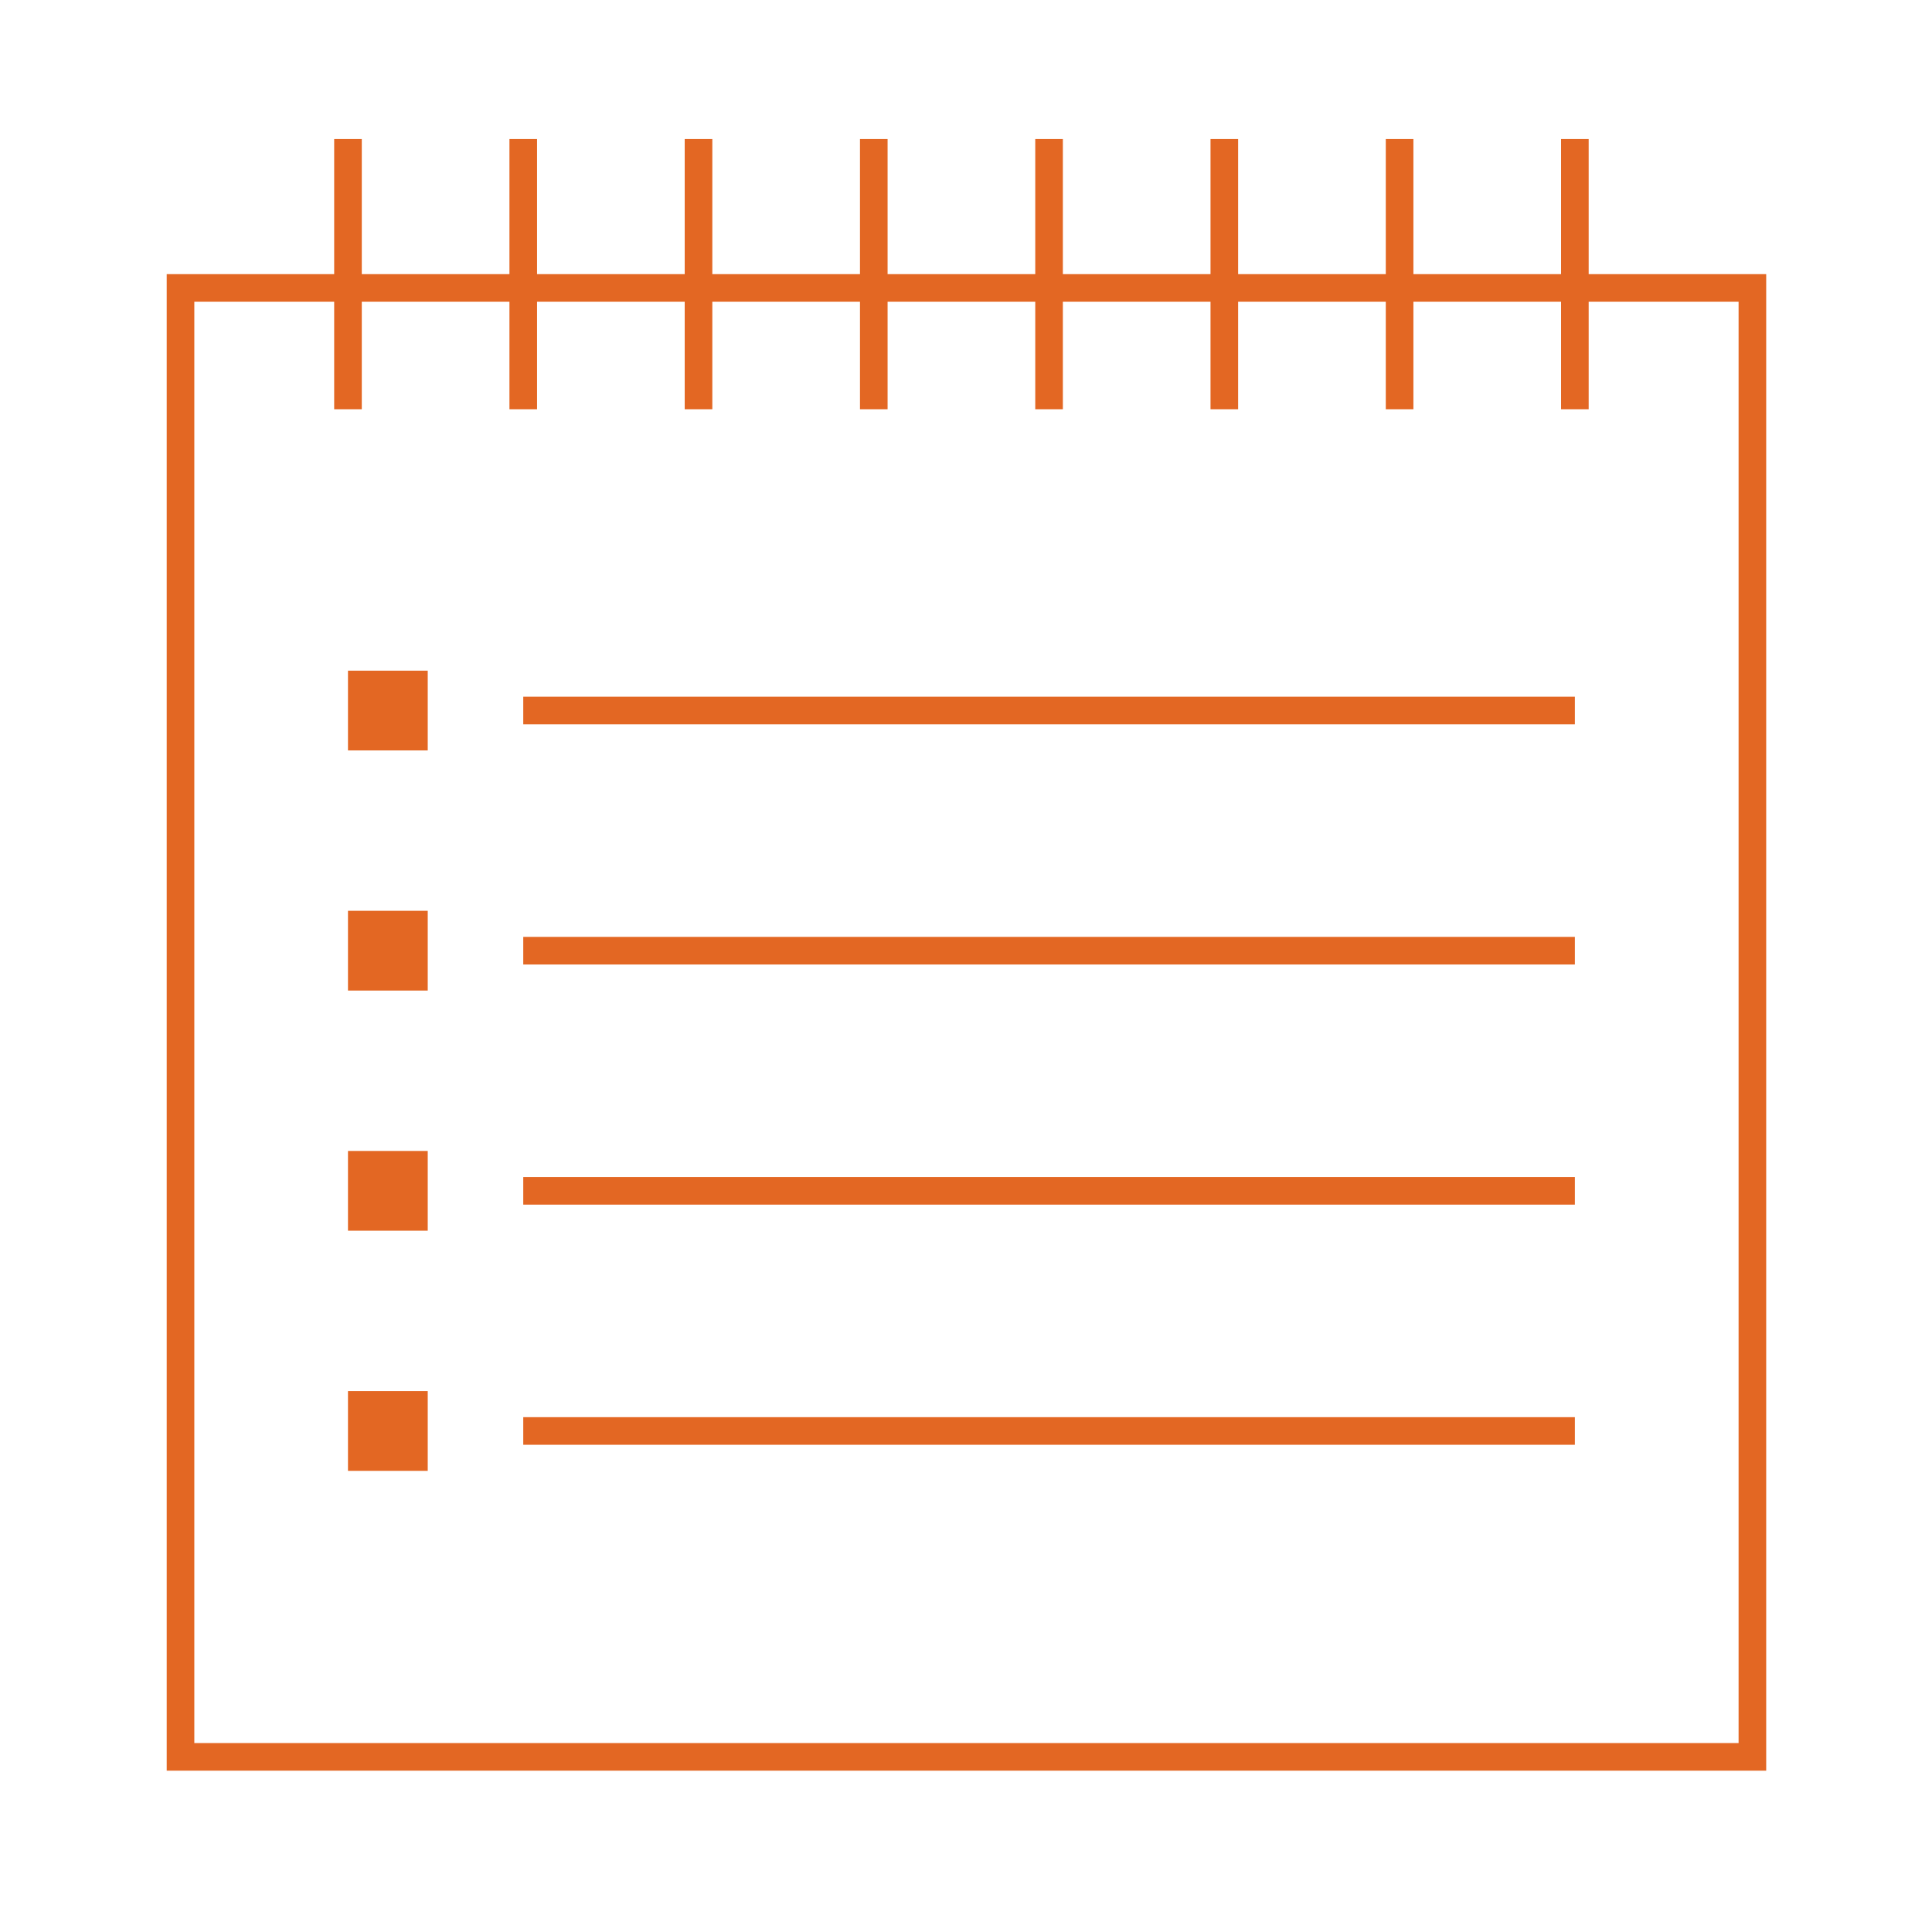
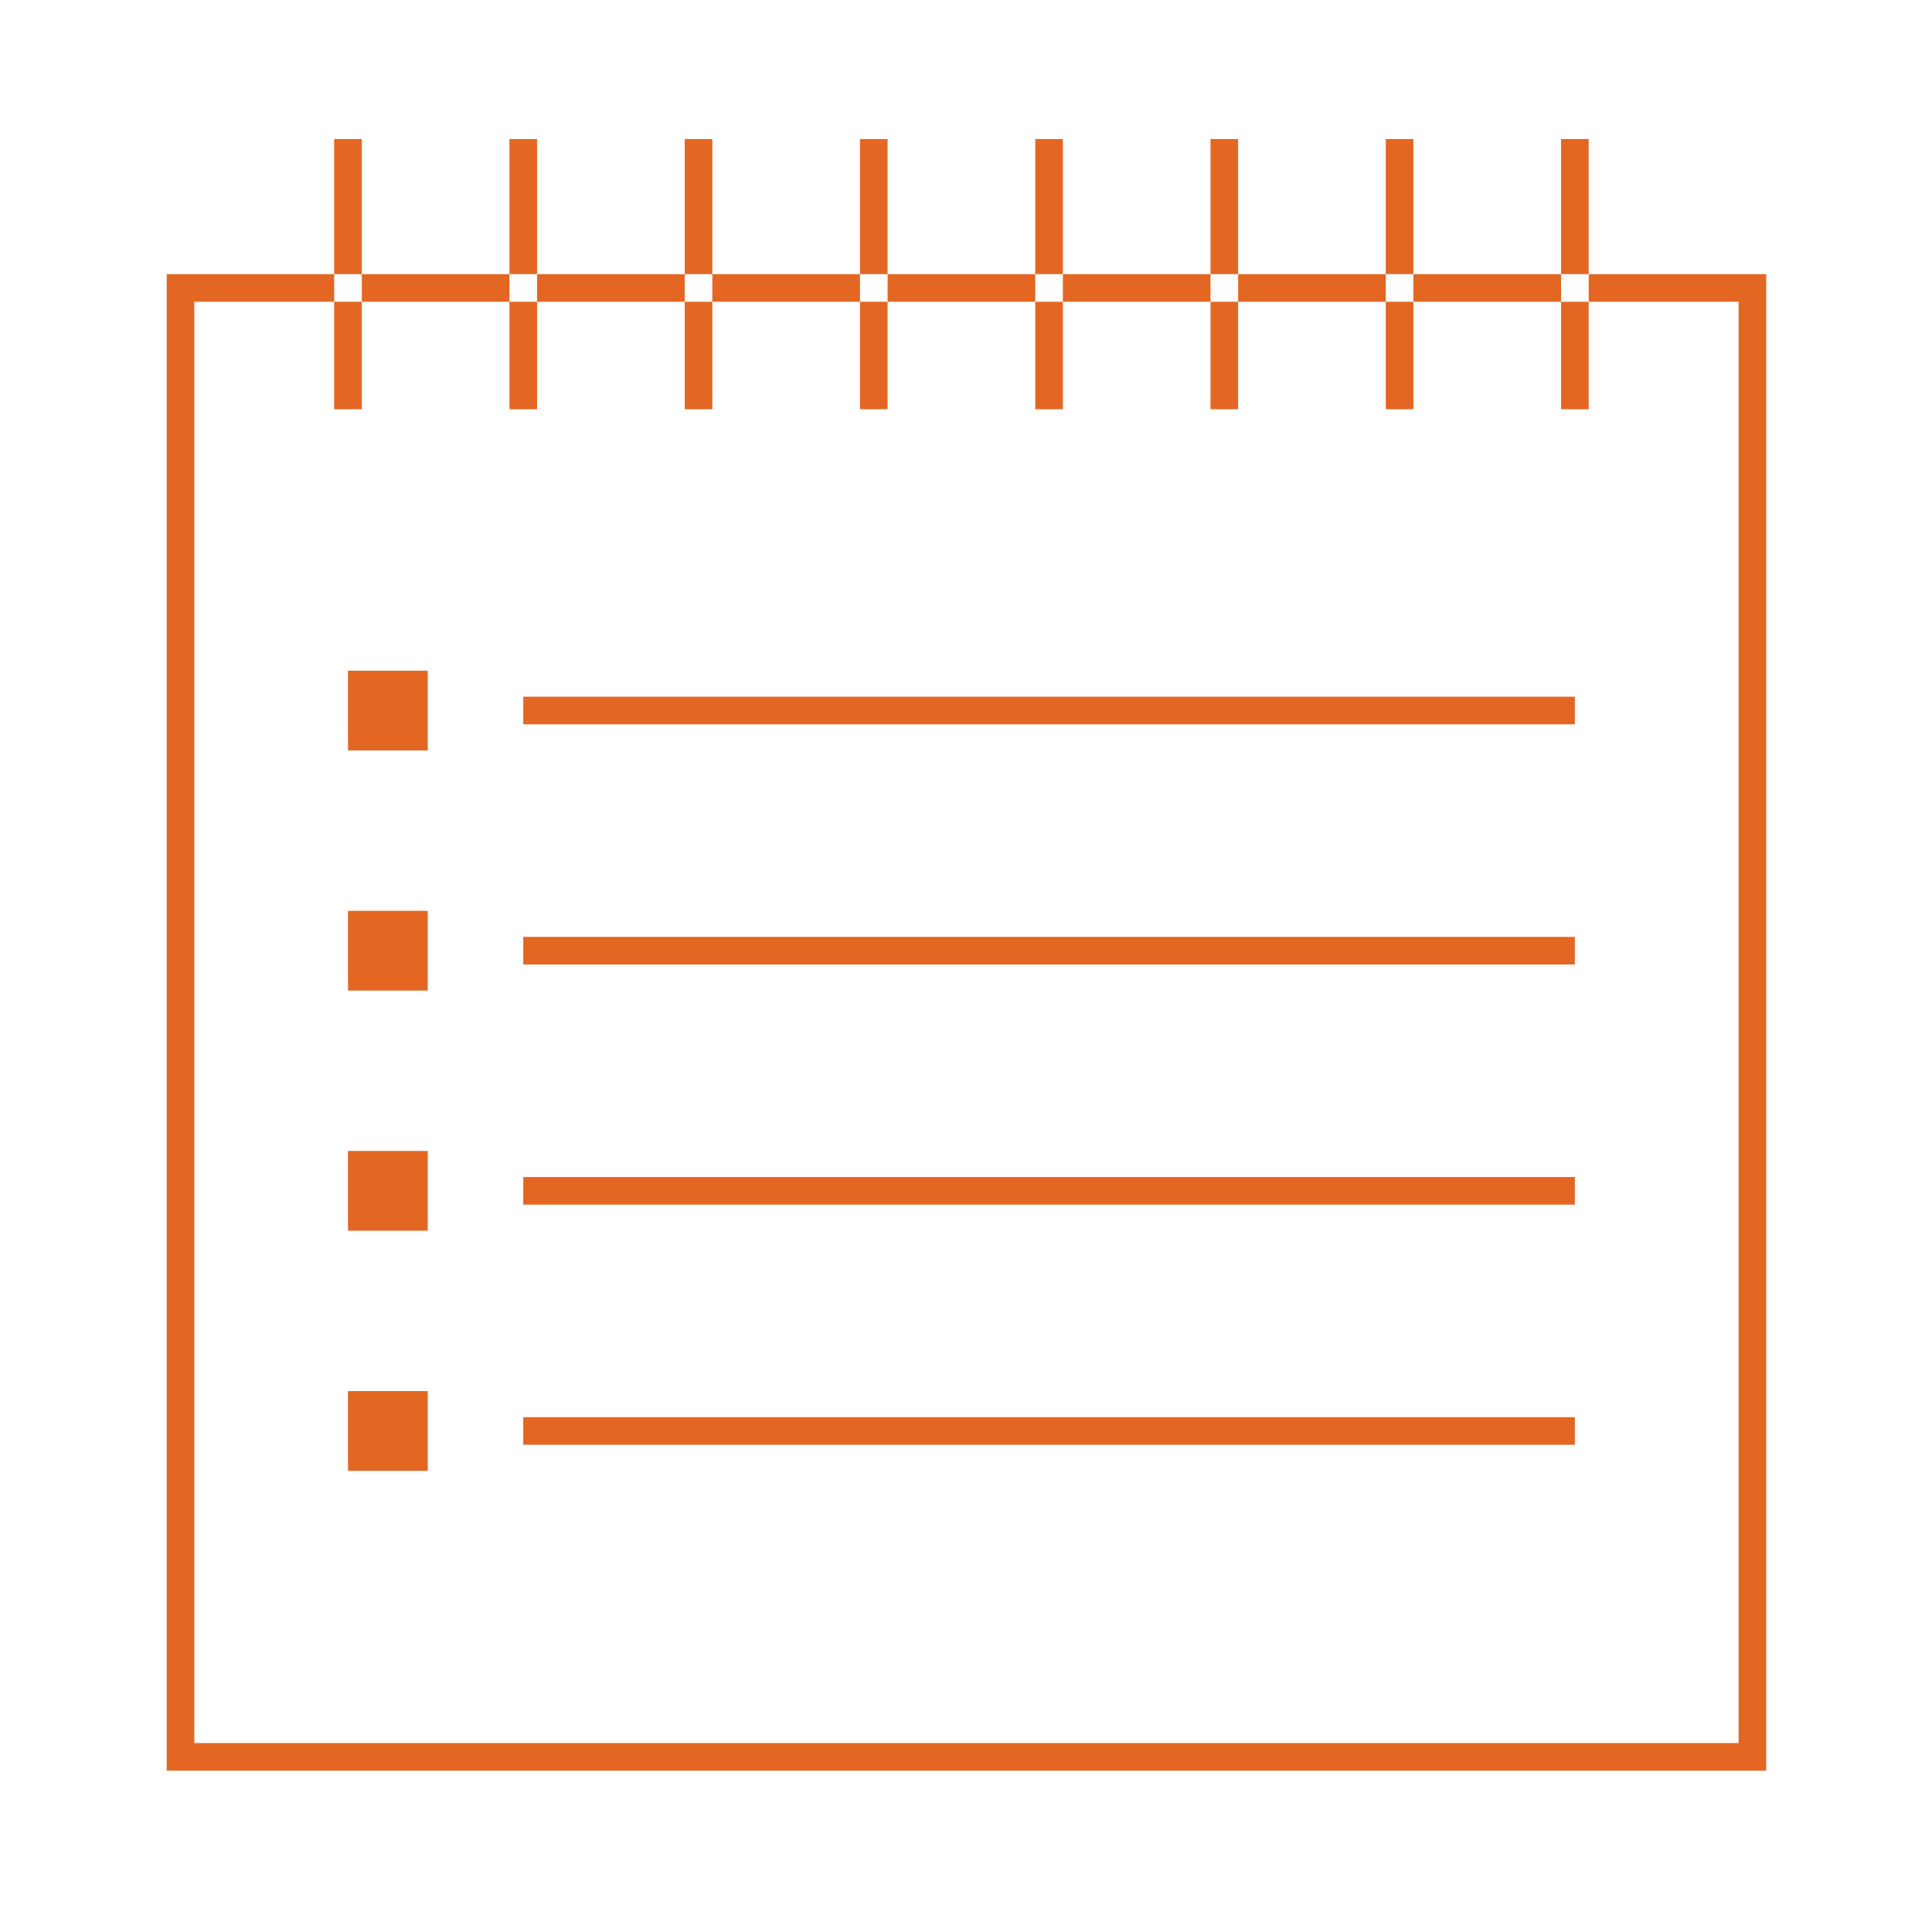
- <svg xmlns="http://www.w3.org/2000/svg" version="1.1" x="0px" y="0px" width="595px" height="595px" viewBox="-51.342 -42.82 595 595" enable-background="new -51.342 -42.82 595 595" xml:space="preserve">
-   <defs>
- </defs>
-   <path fill="#E36723" d="M484.093,50.112v443.88H8.504V50.112H484.093 M492.597,41.608H0  v460.888h492.597V41.608L492.597,41.608z" />
-   <rect x="51.574" fill="#E36723" width="8.504" height="83.216" />
-   <rect x="105.553" fill="#E36723" width="8.504" height="83.216" />
-   <rect x="159.529" fill="#E36723" width="8.504" height="83.216" />
-   <rect x="213.508" fill="#E36723" width="8.504" height="83.216" />
-   <rect x="267.485" fill="#E36723" width="8.504" height="83.216" />
-   <rect x="321.463" fill="#E36723" width="8.504" height="83.216" />
-   <rect x="375.441" fill="#E36723" width="8.504" height="83.216" />
-   <rect x="429.419" fill="#E36723" width="8.504" height="83.216" />
-   <rect x="55.826" y="163.726" fill="#E36723" width="24.562" height="24.561" />
-   <rect x="55.826" y="237.682" fill="#E36723" width="24.562" height="24.56" />
-   <rect x="55.826" y="311.639" fill="#E36723" width="24.562" height="24.562" />
-   <rect x="55.826" y="385.596" fill="#E36723" width="24.562" height="24.561" />
-   <rect x="109.805" y="171.753" fill="#E36723" width="323.867" height="8.504" />
-   <rect x="109.805" y="245.711" fill="#E36723" width="323.867" height="8.504" />
-   <rect x="109.805" y="319.67" fill="#E36723" width="323.867" height="8.504" />
-   <rect x="109.805" y="393.627" fill="#E36723" width="323.867" height="8.504" />
+ <svg xmlns="http://www.w3.org/2000/svg" width="595" height="595" viewBox="-51.342 -42.82 595 595" enable-background="new -51.342 -42.82 595 595">
+   <path fill="#E36723" d="M484.093 50.112v443.88H8.503V50.112h475.59m8.504-8.504H0v460.888h492.597V41.608zM51.574 0h8.504v83.216h-8.504zM105.553 0h8.504v83.216h-8.504zM159.53 0h8.503v83.216h-8.504zM213.508 0h8.504v83.216h-8.504zM267.485 0h8.504v83.216h-8.505zM321.463 0h8.504v83.216h-8.504zM375.44 0h8.505v83.216h-8.504zM429.42 0h8.503v83.216h-8.504zM55.826 163.726h24.562v24.56H55.826zM55.826 237.682h24.562v24.56H55.826zM55.826 311.64h24.562v24.56H55.826zM55.826 385.596h24.562v24.56H55.826zM109.805 171.753h323.867v8.504H109.805zM109.805 245.71h323.867v8.505H109.805zM109.805 319.67h323.867v8.504H109.805zM109.805 393.627h323.867v8.504H109.805z" />
</svg>
